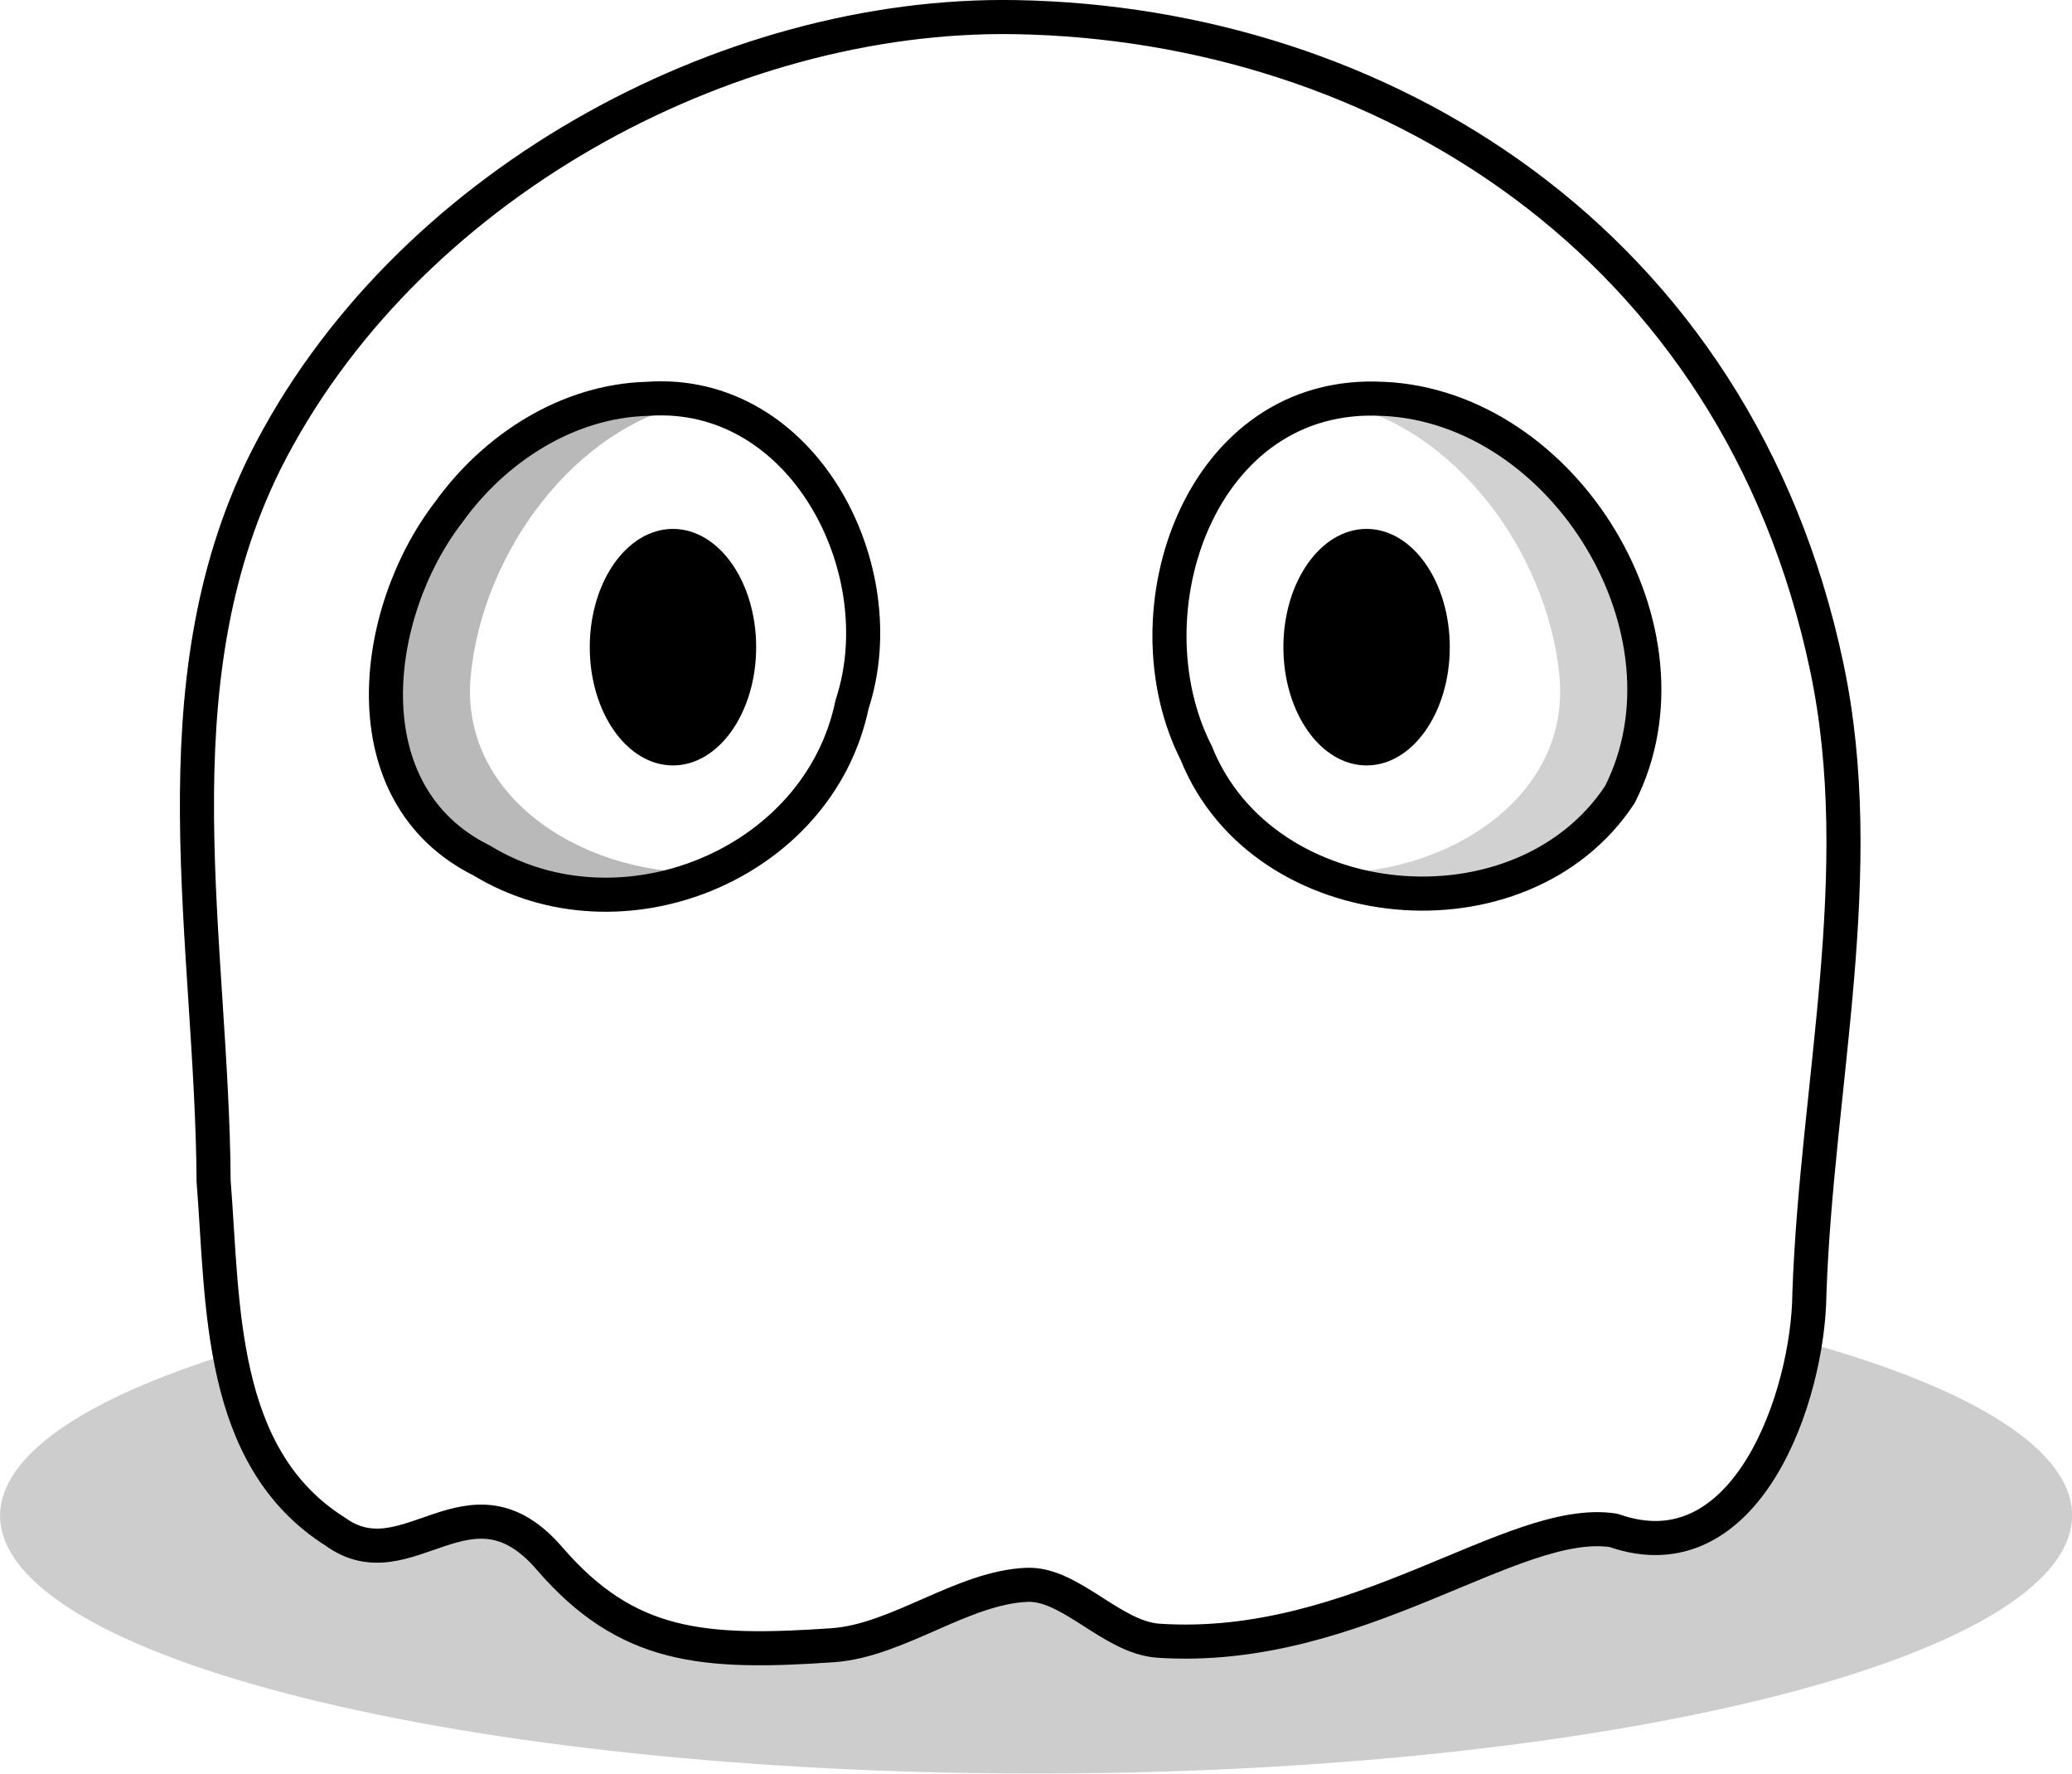
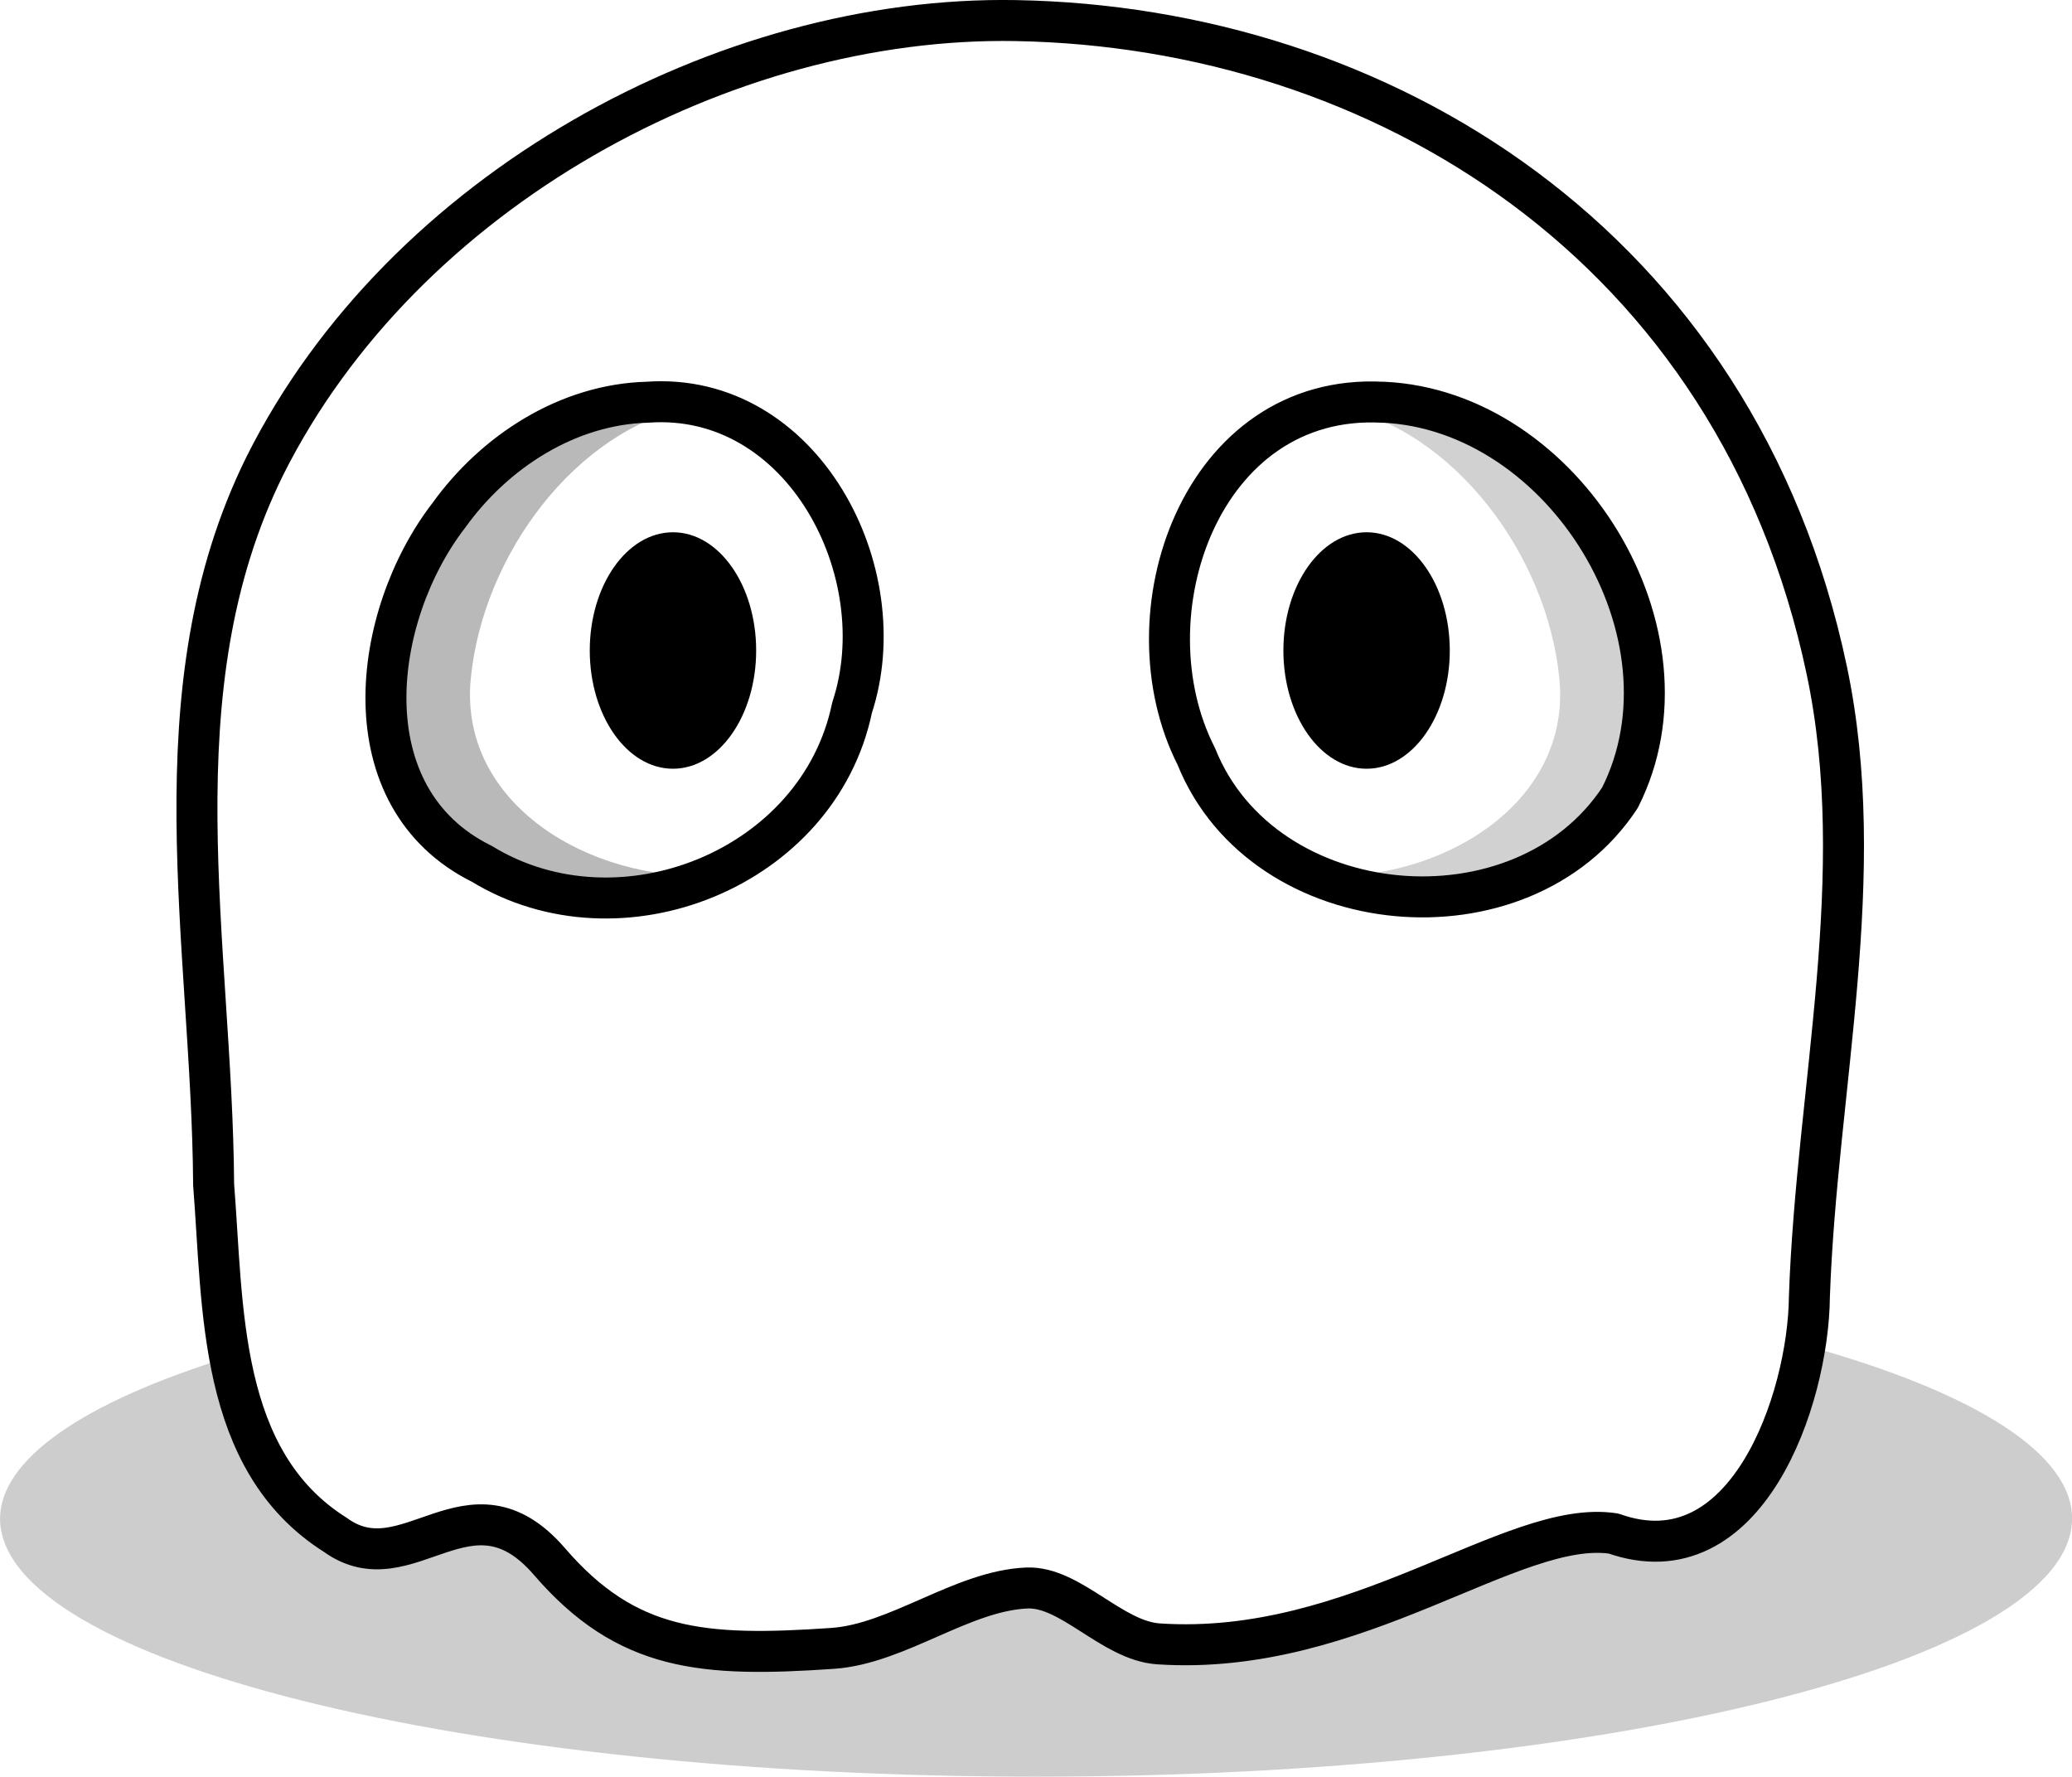
- <svg xmlns="http://www.w3.org/2000/svg" width="30.335mm" height="25.961mm" viewBox="0 0 30.335 25.961" version="1.1" id="svg5" xml:space="preserve">
+ <svg xmlns="http://www.w3.org/2000/svg" width="30.335mm" height="26.012mm" viewBox="0 0 30.335 26.012" version="1.1" id="svg5" xml:space="preserve">
  <defs id="defs2" />
-   <g id="layer1" transform="translate(-92.37353,-170.2392)">
+   <g id="layer1" transform="translate(-92.37353,-170.1887)">
    <path id="path8" style="opacity:0.199;fill:#000000;fill-opacity:1;stroke:none;stroke-width:0.051;stroke-linecap:round;stroke-linejoin:round;stroke-dasharray:none;stroke-opacity:1;paint-order:fill markers stroke" d="m 118.799,189.885 c -0.235,1.491 -1.138,3.344 -2.802,2.755 -1.47,-0.227 -3.753,1.809 -6.663,1.615 -0.683,-0.045 -1.287,-0.845 -1.927,-0.818 -0.946,0.04 -1.89,0.818 -2.843,0.884 -1.904,0.131 -3.013,0.043 -4.146,-1.271 -1.17,-1.356 -2.077,0.376 -3.135,-0.391 -0.956,-0.602 -1.355,-1.564 -1.545,-2.606 a 15.168,3.782 0 0 0 -3.364,2.364 15.168,3.782 0 0 0 15.168,3.782 15.168,3.782 0 0 0 15.168,-3.782 15.168,3.782 0 0 0 -3.91,-2.533 z" />
-     <path id="path9" style="fill:none;fill-opacity:1;stroke:#000000;stroke-width:0.499;stroke-linecap:round;stroke-linejoin:round;stroke-dasharray:none;stroke-opacity:1;paint-order:fill markers stroke" d="m 107.247,170.49 c -4.259,-0.076 -8.974,2.484 -10.995,6.517 -1.629,3.293 -0.773,7.015 -0.751,10.523 0.143,1.792 0.058,4.043 1.782,5.129 1.058,0.766 1.965,-0.965 3.135,0.391 1.133,1.314 2.242,1.402 4.146,1.271 0.953,-0.066 1.897,-0.844 2.843,-0.884 0.64,-0.027 1.244,0.772 1.927,0.818 2.909,0.194 5.193,-1.841 6.663,-1.615 1.945,0.689 2.853,-1.961 2.867,-3.468 0.106,-3.053 0.887,-6.173 0.254,-9.171 -1.317,-6.242 -6.543,-9.416 -11.871,-9.511 z m -5.395,5.587 c 2.275,-0.162 3.649,2.494 2.996,4.473 -0.488,2.359 -3.4,3.52 -5.419,2.286 -1.962,-0.97 -1.622,-3.629 -0.484,-5.103 0.67,-0.933 1.738,-1.625 2.908,-1.656 z m 10.773,0 c 2.655,0.121 4.67,3.408 3.465,5.791 -1.435,2.181 -5.221,1.843 -6.202,-0.605 -1.053,-2.066 0.061,-5.335 2.737,-5.185 z" />
+     <path id="path9" style="fill:none;fill-opacity:1;stroke:#000000;stroke-width:0.6;stroke-linecap:round;stroke-linejoin:round;stroke-dasharray:none;stroke-opacity:1;paint-order:fill markers stroke" d="m 107.247,170.49 c -4.259,-0.076 -8.974,2.484 -10.995,6.517 -1.629,3.293 -0.773,7.015 -0.751,10.523 0.143,1.792 0.058,4.043 1.782,5.129 1.058,0.766 1.965,-0.965 3.135,0.391 1.133,1.314 2.242,1.402 4.146,1.271 0.953,-0.066 1.897,-0.844 2.843,-0.884 0.64,-0.027 1.244,0.772 1.927,0.818 2.909,0.194 5.193,-1.841 6.663,-1.615 1.945,0.689 2.853,-1.961 2.867,-3.468 0.106,-3.053 0.887,-6.173 0.254,-9.171 -1.317,-6.242 -6.543,-9.416 -11.871,-9.511 z m -5.395,5.587 c 2.275,-0.162 3.649,2.494 2.996,4.473 -0.488,2.359 -3.4,3.52 -5.419,2.286 -1.962,-0.97 -1.622,-3.629 -0.484,-5.103 0.67,-0.933 1.738,-1.625 2.908,-1.656 z m 10.773,0 c 2.655,0.121 4.67,3.408 3.465,5.791 -1.435,2.181 -5.221,1.843 -6.202,-0.605 -1.053,-2.066 0.061,-5.335 2.737,-5.185 z" />
    <path id="path10" style="opacity:0.274;fill:#000000;fill-opacity:1;stroke:none;stroke-width:0.02;stroke-linecap:round;paint-order:fill markers stroke" d="m 101.829,176.077 c -1.955,0 -3.61,2.029 -3.808,4.044 -0.205,2.09 1.408,3.246 3.363,3.212 0.822,-0.014 1.393,-0.318 1.416,-0.33 -1.781,0.1 -3.715,-1.041 -3.534,-2.882 0.178,-1.812 1.536,-3.636 3.23,-3.984 -0.21,-0.039 -0.433,-0.06 -0.667,-0.06 z" />
    <path id="path11" style="opacity:0.18;fill:#000000;fill-opacity:1;stroke:none;stroke-width:0.02;stroke-linecap:round;paint-order:fill markers stroke" d="m 112.625,176.077 c 1.967,0 3.632,2.029 3.831,4.044 0.207,2.09 -1.43,3.229 -3.397,3.196 -0.827,-0.014 -1.279,-0.256 -1.401,-0.305 1.791,0.1 3.727,-1.049 3.545,-2.891 -0.179,-1.812 -1.545,-3.636 -3.249,-3.984 0.211,-0.039 0.435,-0.06 0.671,-0.06 z" />
    <ellipse style="fill:#000000;fill-opacity:1;stroke:none;stroke-width:2.016;stroke-linecap:round;stroke-linejoin:round;stroke-opacity:0.925;paint-order:fill markers stroke" id="ellipse11" cx="102.226" cy="179.712" rx="1.218" ry="1.731" />
    <ellipse style="fill:#000000;fill-opacity:1;stroke:none;stroke-width:2.016;stroke-linecap:round;stroke-linejoin:round;stroke-opacity:0.925;paint-order:fill markers stroke" id="ellipse12" cx="112.381" cy="179.712" rx="1.218" ry="1.731" />
  </g>
</svg>
